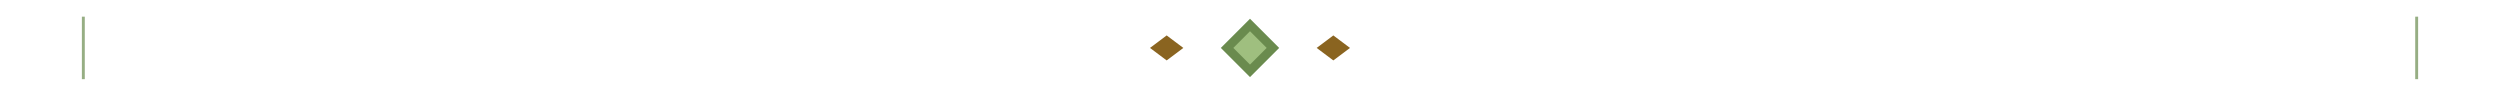
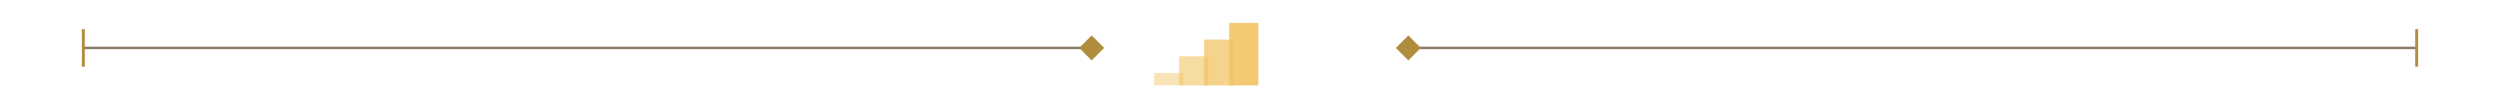
<svg xmlns="http://www.w3.org/2000/svg" viewBox="0 0 1200 46" width="1200" height="46">
-   <line x1="40" y1="23" x2="540" y2="23" stroke="url(#gGoldX)" stroke-width="1.6" />
-   <line x1="660" y1="23" x2="1160" y2="23" stroke="url(#gGoldX)" stroke-width="1.6" />
-   <path d="M 600 9 L 614 23 L 600 37 L 586 23 Z" fill="#6A8B4E" />
-   <path d="M 600 15 L 608 23 L 600 31 L 592 23 Z" fill="#9FBF7F" />
-   <path d="M 560 17 L 568 23 L 560 29 L 552 23 Z" fill="#8A6420" />
-   <path d="M 640 17 L 648 23 L 640 29 L 632 23 Z" fill="#8A6420" />
-   <line x1="40" y1="8" x2="40" y2="38" stroke="#6A8B4E" stroke-width="1.4" opacity="0.7" />
-   <line x1="1160" y1="8" x2="1160" y2="38" stroke="#6A8B4E" stroke-width="1.4" opacity="0.7" />
+   <line x1="40" y1="23" x2="524" y2="23" stroke="#75664A" stroke-width="1.2" opacity="0.85" />
+   <line x1="676" y1="23" x2="1160" y2="23" stroke="#75664A" stroke-width="1.2" opacity="0.85" />
+   <line x1="40" y1="14" x2="40" y2="32" stroke="#B08D3E" stroke-width="1.4" />
+   <line x1="1160" y1="14" x2="1160" y2="32" stroke="#B08D3E" stroke-width="1.4" />
+   <path d="M 524 17 L 530 23 L 524 29 L 518 23 Z" fill="#B08D3E" />
+   <path d="M 676 17 L 682 23 L 676 29 L 670 23 Z" fill="#B08D3E" />
+   <rect x="554" y="35" width="14" height="6" fill="#F2C464" opacity="0.45" />
+   <rect x="566" y="27" width="14" height="14" fill="#F2C464" opacity="0.60" />
+   <rect x="578" y="19" width="14" height="22" fill="#F2C464" opacity="0.75" />
+   <rect x="590" y="11" width="14" height="30" fill="#F2C464" opacity="0.90" />
</svg>
